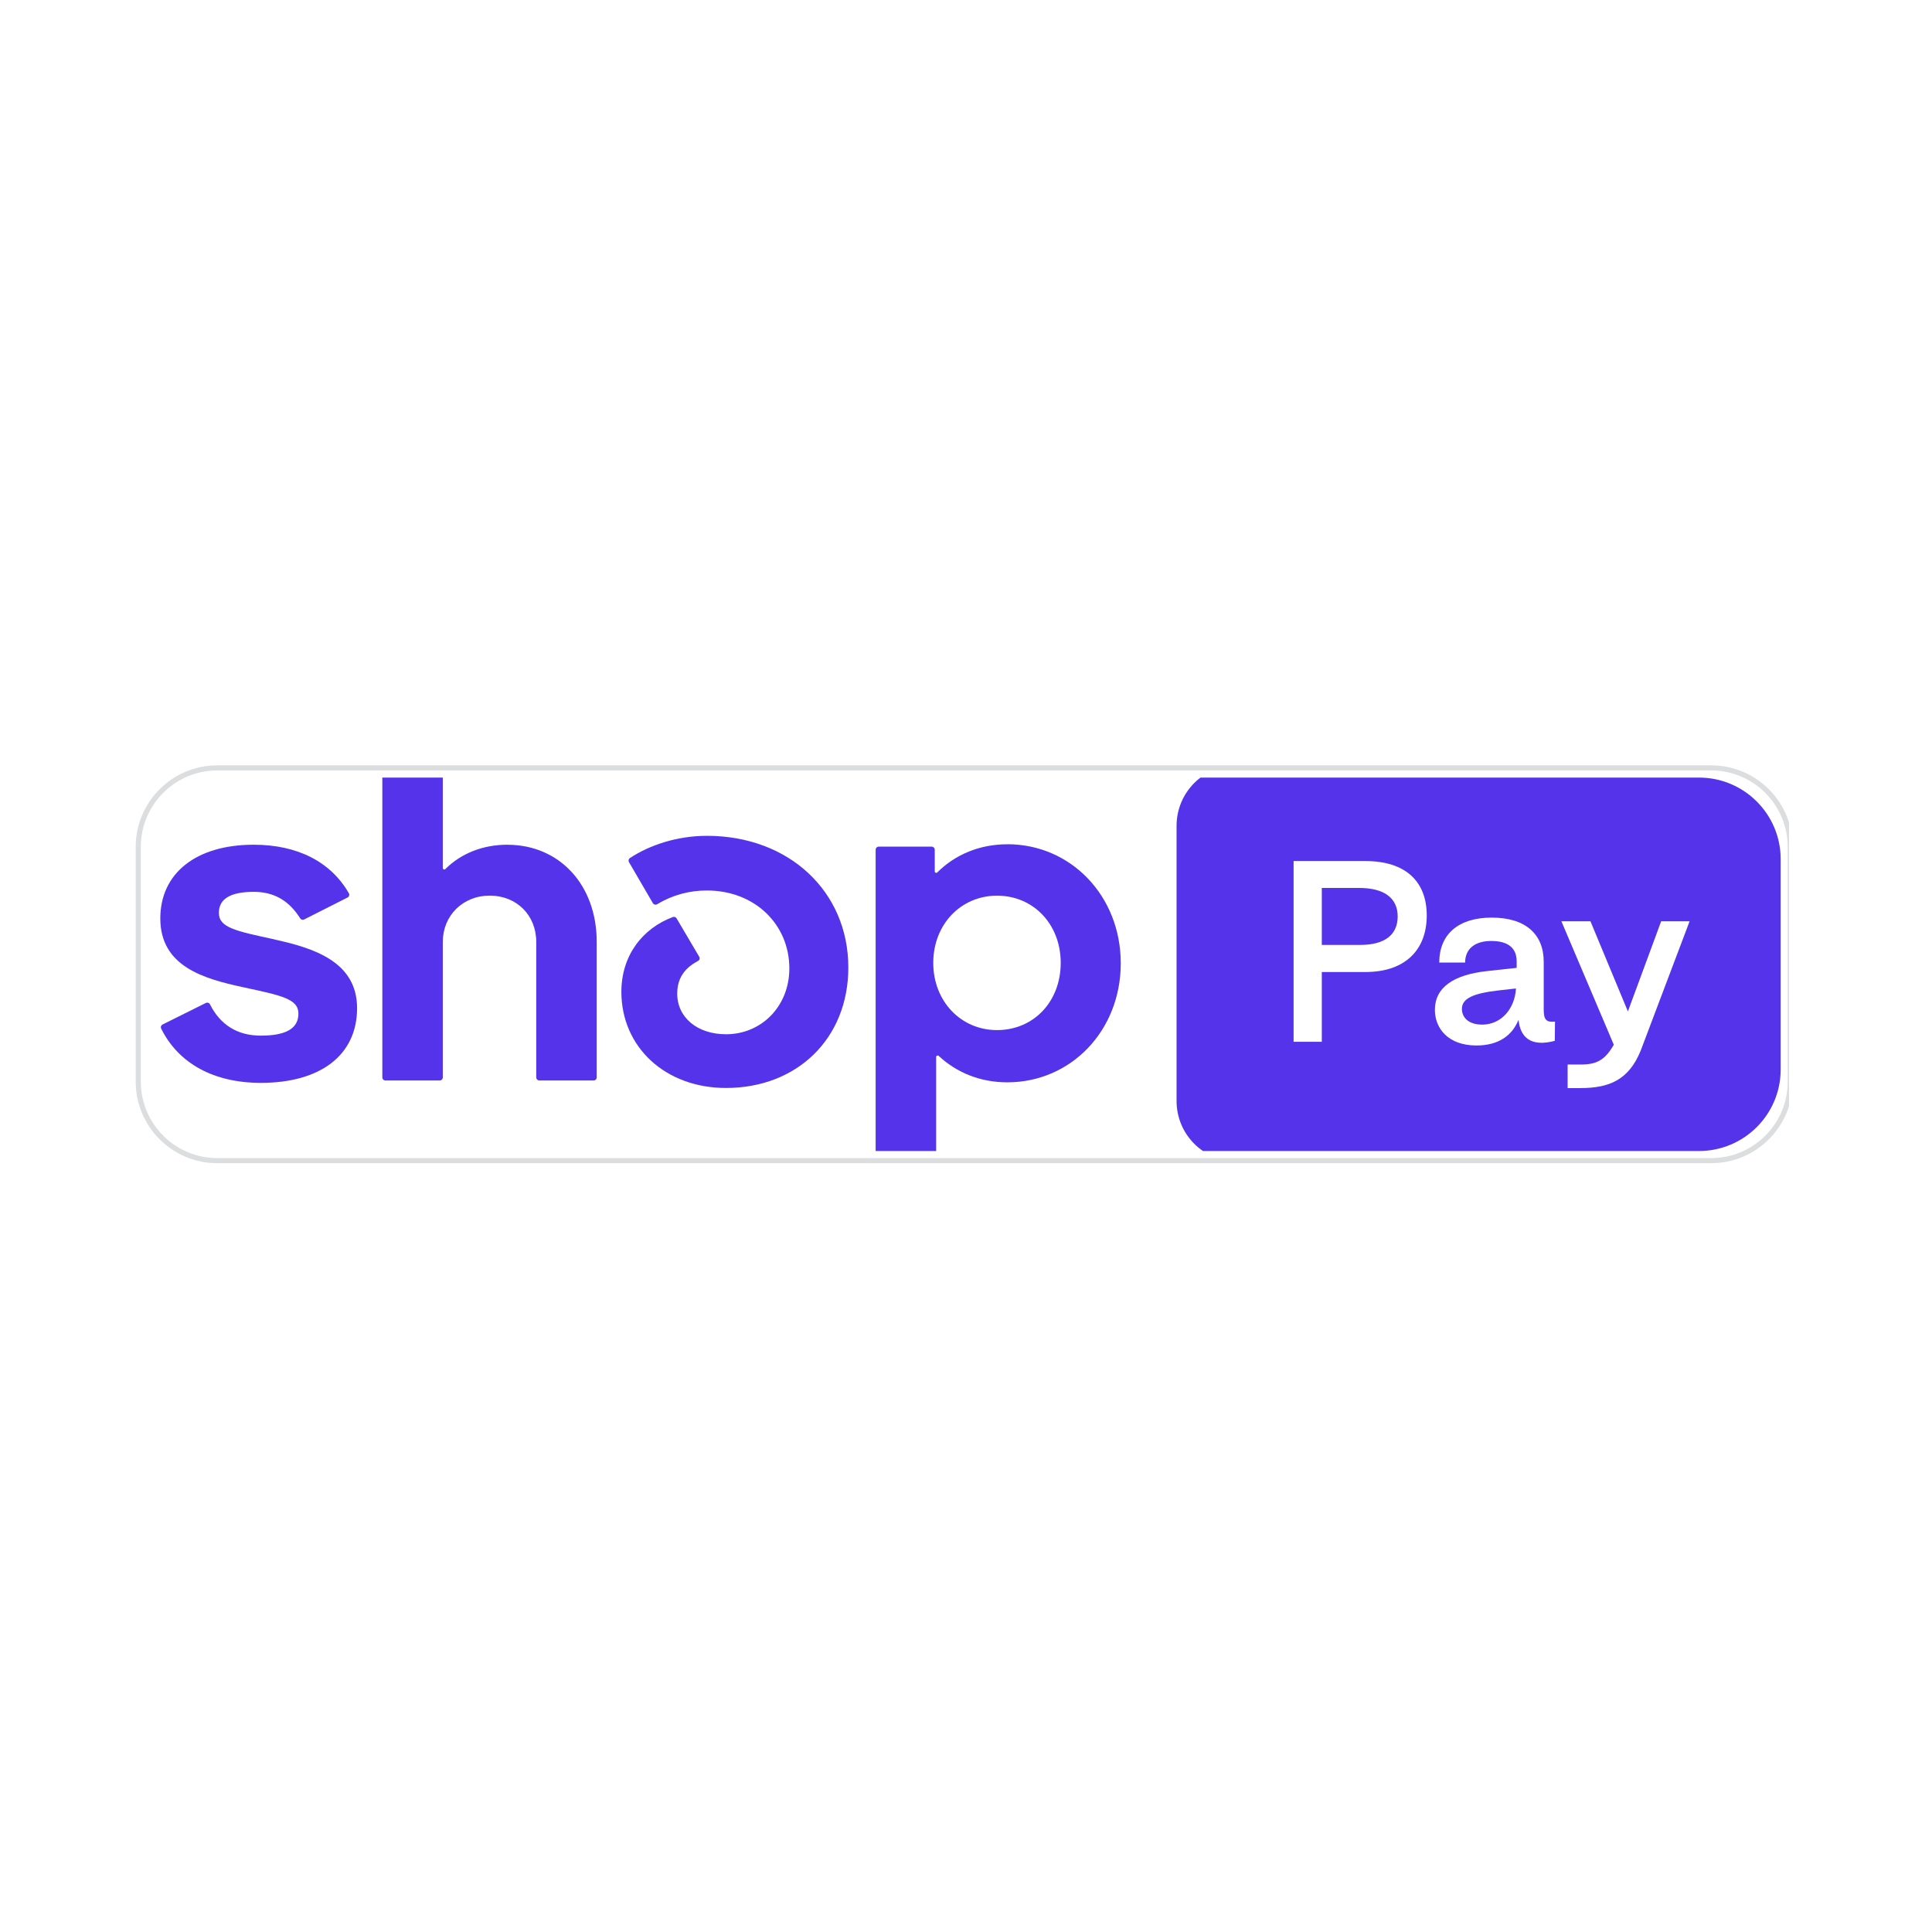
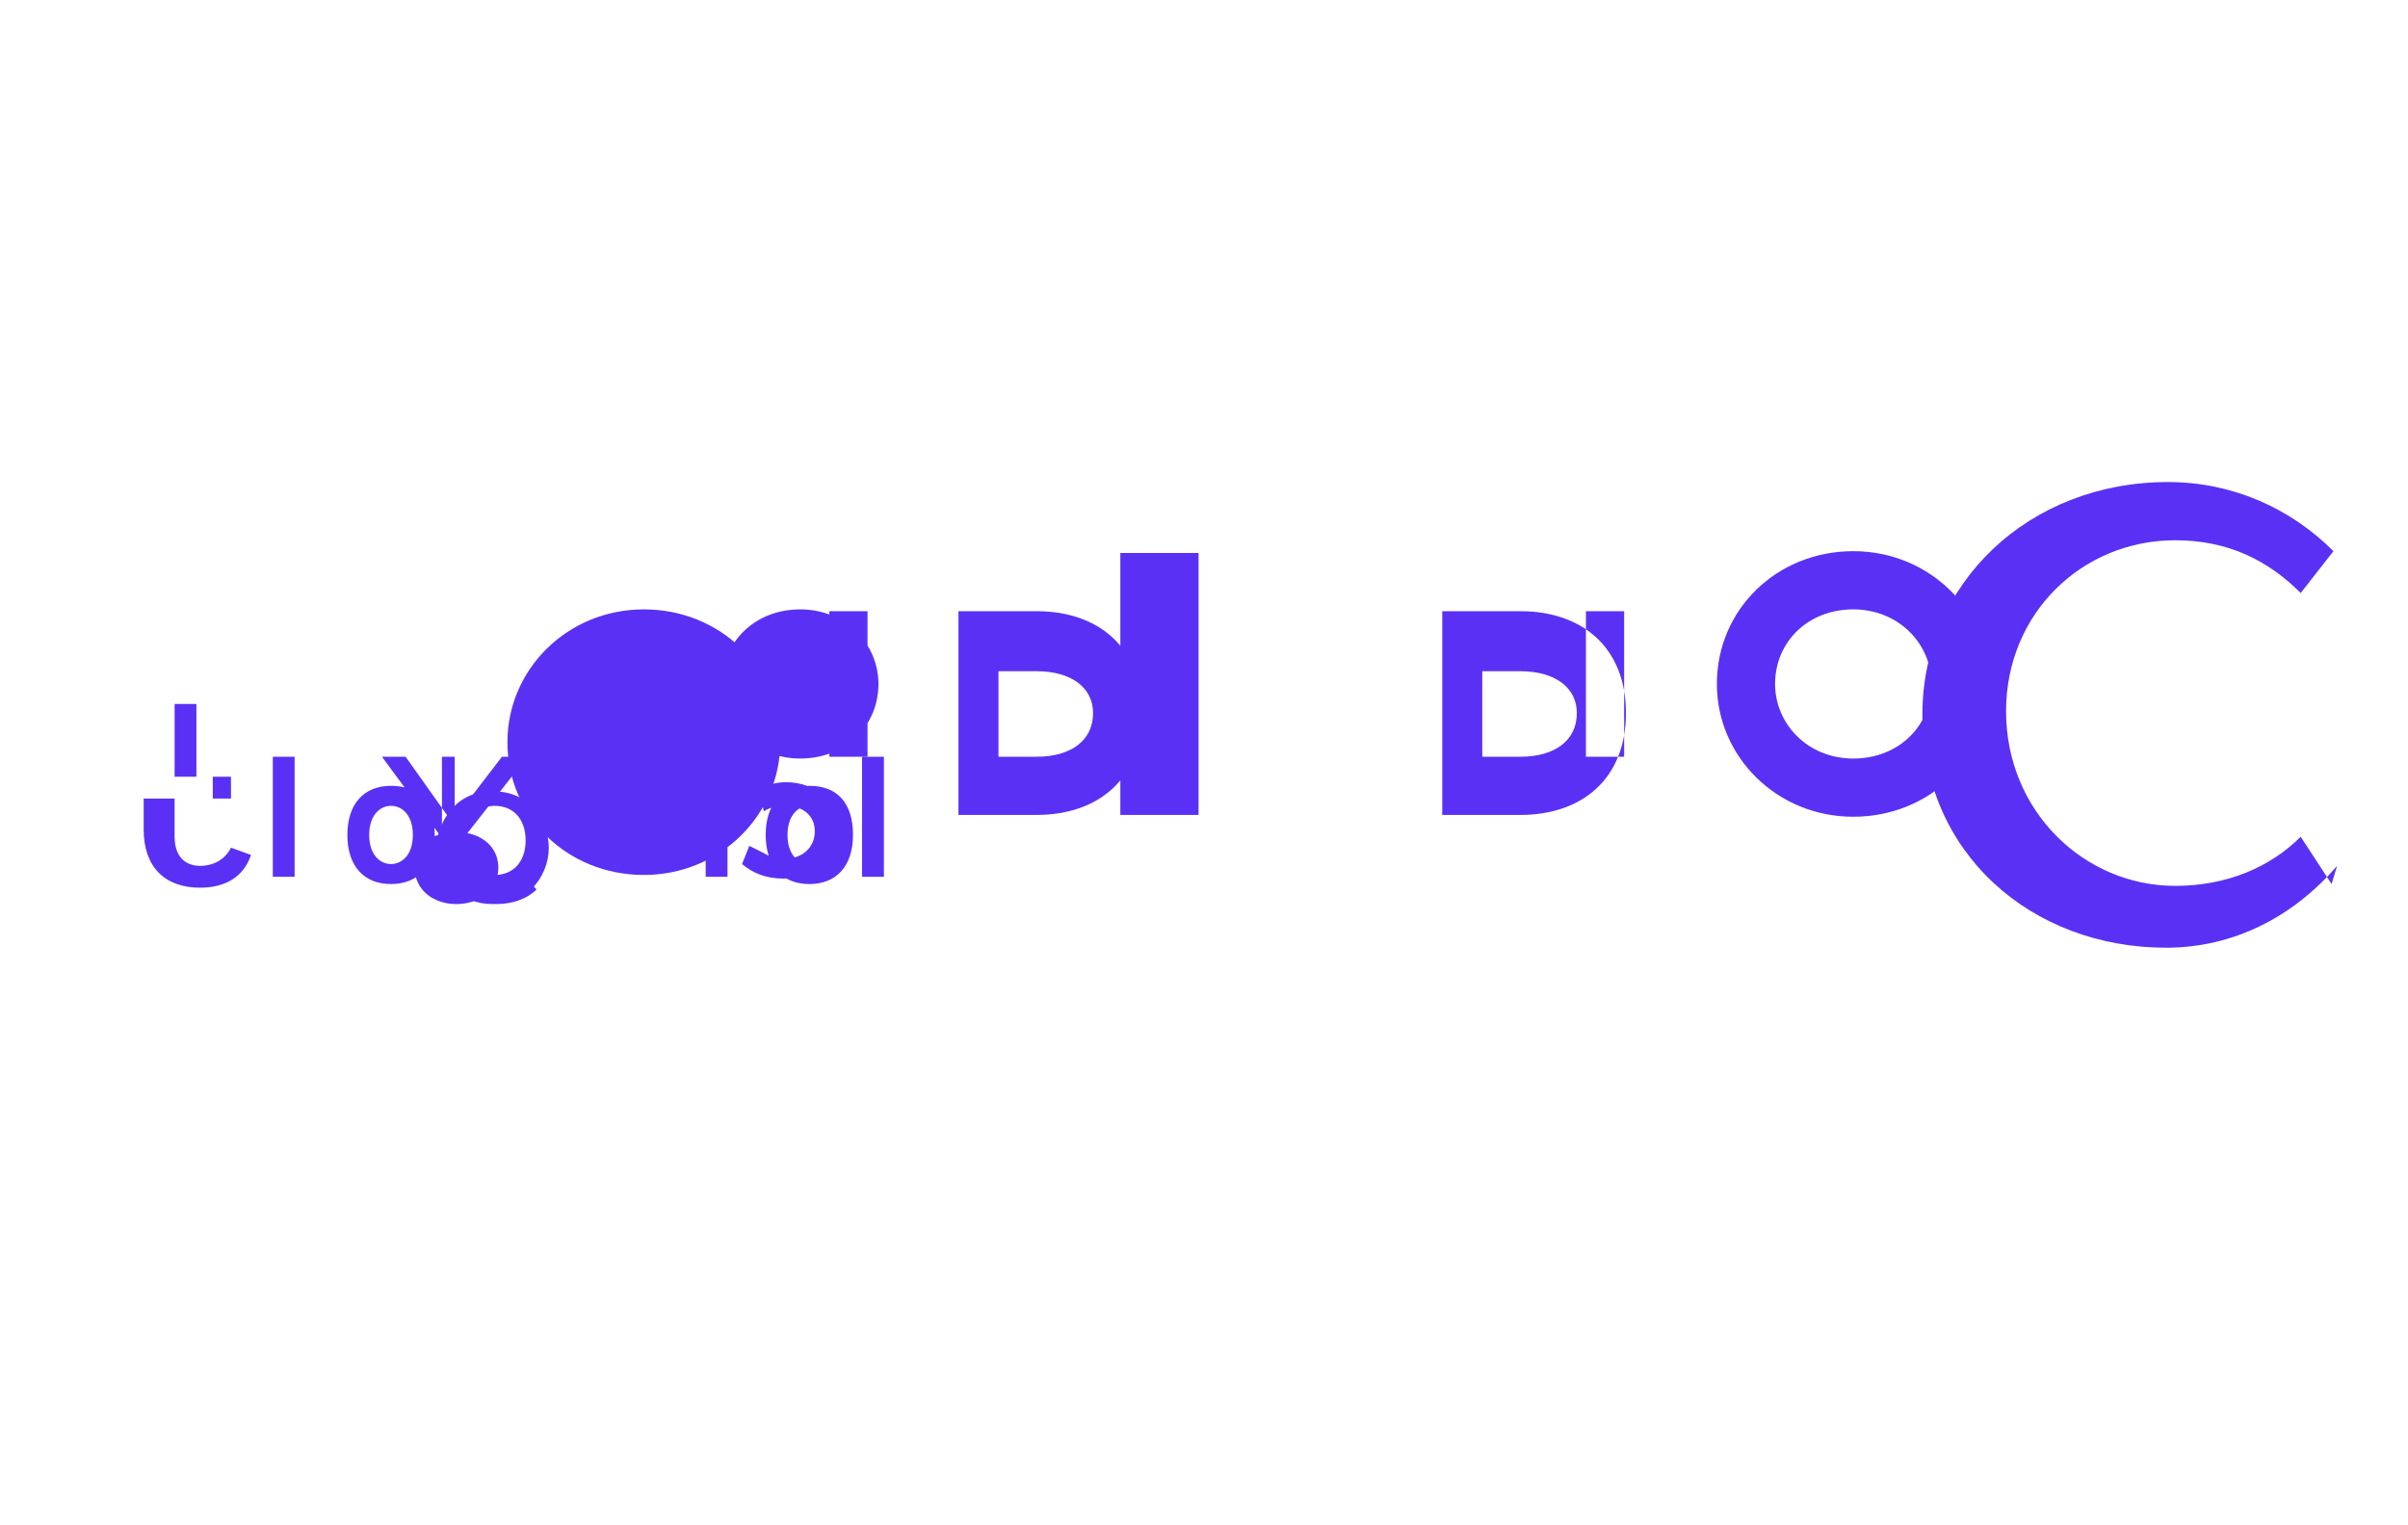
- <svg xmlns="http://www.w3.org/2000/svg" width="189" zoomAndPan="magnify" viewBox="0 0 141.75 141.75" height="189" preserveAspectRatio="xMidYMid meet" version="1.0">
-   <defs>
-     <clipPath id="a0a6a084a7">
-       <path d="M 79 4 L 124 4 L 124 31.605 L 79 31.605 Z M 79 4 " clip-rule="nonzero" />
-     </clipPath>
-     <clipPath id="7c70ab87a9">
-       <path d="M 2.957 9.141 L 2.957 26.359 C 2.957 29.668 5.637 32.348 8.945 32.348 L 118.555 32.348 C 121.863 32.348 124.547 29.668 124.547 26.359 L 124.547 9.141 C 124.547 7.555 123.914 6.031 122.789 4.906 C 121.668 3.785 120.145 3.152 118.555 3.152 L 8.945 3.152 C 5.637 3.152 2.957 5.836 2.957 9.141 Z M 2.957 9.141 " clip-rule="nonzero" />
-     </clipPath>
-     <clipPath id="01fc1fe403">
-       <path d="M 9.844 4.051 L 117.656 4.051 C 120.965 4.051 123.648 6.734 123.648 10.039 L 123.648 25.461 C 123.648 28.77 120.965 31.449 117.656 31.449 L 9.844 31.449 C 6.535 31.449 3.855 28.77 3.855 25.461 L 3.855 10.039 C 3.855 6.734 6.535 4.051 9.844 4.051 Z M 9.844 4.051 " clip-rule="nonzero" />
-     </clipPath>
-     <clipPath id="98457097fe">
-       <path d="M 4 8 L 20 8 L 20 27 L 4 27 Z M 4 8 " clip-rule="nonzero" />
-     </clipPath>
-     <clipPath id="03264f670d">
-       <path d="M 2.957 9.141 L 2.957 26.359 C 2.957 29.668 5.637 32.348 8.945 32.348 L 118.555 32.348 C 121.863 32.348 124.547 29.668 124.547 26.359 L 124.547 9.141 C 124.547 7.555 123.914 6.031 122.789 4.906 C 121.668 3.785 120.145 3.152 118.555 3.152 L 8.945 3.152 C 5.637 3.152 2.957 5.836 2.957 9.141 Z M 2.957 9.141 " clip-rule="nonzero" />
-     </clipPath>
-     <clipPath id="9a286f1a03">
-       <path d="M 9.844 4.051 L 117.656 4.051 C 120.965 4.051 123.648 6.734 123.648 10.039 L 123.648 25.461 C 123.648 28.77 120.965 31.449 117.656 31.449 L 9.844 31.449 C 6.535 31.449 3.855 28.77 3.855 25.461 L 3.855 10.039 C 3.855 6.734 6.535 4.051 9.844 4.051 Z M 9.844 4.051 " clip-rule="nonzero" />
-     </clipPath>
-     <clipPath id="07b2359893">
-       <path d="M 21 4 L 37 4 L 37 27 L 21 27 Z M 21 4 " clip-rule="nonzero" />
-     </clipPath>
-     <clipPath id="0944090206">
-       <path d="M 2.957 9.141 L 2.957 26.359 C 2.957 29.668 5.637 32.348 8.945 32.348 L 118.555 32.348 C 121.863 32.348 124.547 29.668 124.547 26.359 L 124.547 9.141 C 124.547 7.555 123.914 6.031 122.789 4.906 C 121.668 3.785 120.145 3.152 118.555 3.152 L 8.945 3.152 C 5.637 3.152 2.957 5.836 2.957 9.141 Z M 2.957 9.141 " clip-rule="nonzero" />
-     </clipPath>
-     <clipPath id="d9dc878cd7">
-       <path d="M 9.844 4.051 L 117.656 4.051 C 120.965 4.051 123.648 6.734 123.648 10.039 L 123.648 25.461 C 123.648 28.77 120.965 31.449 117.656 31.449 L 9.844 31.449 C 6.535 31.449 3.855 28.77 3.855 25.461 L 3.855 10.039 C 3.855 6.734 6.535 4.051 9.844 4.051 Z M 9.844 4.051 " clip-rule="nonzero" />
-     </clipPath>
-     <clipPath id="ac7569831c">
-       <path d="M 38 8 L 56 8 L 56 27 L 38 27 Z M 38 8 " clip-rule="nonzero" />
-     </clipPath>
-     <clipPath id="3c8adc3aca">
-       <path d="M 2.957 9.141 L 2.957 26.359 C 2.957 29.668 5.637 32.348 8.945 32.348 L 118.555 32.348 C 121.863 32.348 124.547 29.668 124.547 26.359 L 124.547 9.141 C 124.547 7.555 123.914 6.031 122.789 4.906 C 121.668 3.785 120.145 3.152 118.555 3.152 L 8.945 3.152 C 5.637 3.152 2.957 5.836 2.957 9.141 Z M 2.957 9.141 " clip-rule="nonzero" />
-     </clipPath>
-     <clipPath id="845fd7a438">
-       <path d="M 9.844 4.051 L 117.656 4.051 C 120.965 4.051 123.648 6.734 123.648 10.039 L 123.648 25.461 C 123.648 28.77 120.965 31.449 117.656 31.449 L 9.844 31.449 C 6.535 31.449 3.855 28.77 3.855 25.461 L 3.855 10.039 C 3.855 6.734 6.535 4.051 9.844 4.051 Z M 9.844 4.051 " clip-rule="nonzero" />
-     </clipPath>
-     <clipPath id="7e31e56014">
-       <path d="M 57 8 L 76 8 L 76 31.605 L 57 31.605 Z M 57 8 " clip-rule="nonzero" />
-     </clipPath>
-     <clipPath id="6f23c9242f">
-       <path d="M 2.957 9.141 L 2.957 26.359 C 2.957 29.668 5.637 32.348 8.945 32.348 L 118.555 32.348 C 121.863 32.348 124.547 29.668 124.547 26.359 L 124.547 9.141 C 124.547 7.555 123.914 6.031 122.789 4.906 C 121.668 3.785 120.145 3.152 118.555 3.152 L 8.945 3.152 C 5.637 3.152 2.957 5.836 2.957 9.141 Z M 2.957 9.141 " clip-rule="nonzero" />
-     </clipPath>
-     <clipPath id="0907ad28d2">
-       <path d="M 9.844 4.051 L 117.656 4.051 C 120.965 4.051 123.648 6.734 123.648 10.039 L 123.648 25.461 C 123.648 28.77 120.965 31.449 117.656 31.449 L 9.844 31.449 C 6.535 31.449 3.855 28.77 3.855 25.461 L 3.855 10.039 C 3.855 6.734 6.535 4.051 9.844 4.051 Z M 9.844 4.051 " clip-rule="nonzero" />
-     </clipPath>
-     <clipPath id="bde6f0fa6e">
-       <path d="M 2.957 3.152 L 124.258 3.152 L 124.258 32.348 L 2.957 32.348 Z M 2.957 3.152 " clip-rule="nonzero" />
-     </clipPath>
-     <clipPath id="b2cae5084f">
-       <path d="M 2.957 9.141 L 2.957 26.359 C 2.957 29.668 5.637 32.348 8.945 32.348 L 118.555 32.348 C 121.863 32.348 124.547 29.668 124.547 26.359 L 124.547 9.141 C 124.547 7.555 123.914 6.031 122.789 4.906 C 121.668 3.785 120.145 3.152 118.555 3.152 L 8.945 3.152 C 5.637 3.152 2.957 5.836 2.957 9.141 Z M 2.957 9.141 " clip-rule="nonzero" />
-     </clipPath>
-     <clipPath id="ec6b3d4e4e">
-       <path d="M 2.957 9.141 L 2.957 26.355 C 2.957 29.66 5.637 32.344 8.945 32.344 L 118.547 32.344 C 121.855 32.344 124.539 29.66 124.539 26.355 L 124.539 9.141 C 124.539 7.555 123.906 6.031 122.781 4.906 C 121.66 3.785 120.137 3.152 118.547 3.152 L 8.945 3.152 C 5.637 3.152 2.957 5.832 2.957 9.141 Z M 2.957 9.141 " clip-rule="nonzero" />
-     </clipPath>
-     <clipPath id="64ae3b5dd8">
-       <rect x="0" width="127" y="0" height="34" />
-     </clipPath>
-   </defs>
-   <g transform="matrix(1, 0, 0, 1, 7, 53)">
-     <g clip-path="url(#64ae3b5dd8)">
-       <g clip-path="url(#a0a6a084a7)">
-         <g clip-path="url(#7c70ab87a9)">
-           <g clip-path="url(#01fc1fe403)">
-             <path fill="#5433eb" d="M 83.75 3.152 C 81.305 3.152 79.324 5.141 79.324 7.59 L 79.324 27.777 C 79.324 30.23 81.305 32.215 83.75 32.215 L 119.82 32.215 C 122.266 32.215 124.246 30.23 124.246 27.777 L 124.246 7.59 C 124.246 5.141 122.266 3.152 119.82 3.152 Z M 89.98 23.434 L 89.98 18.316 L 93.188 18.316 C 96.121 18.316 97.68 16.668 97.68 14.168 C 97.68 11.672 96.121 10.176 93.188 10.176 L 87.91 10.176 L 87.91 23.434 Z M 89.98 12.148 L 92.715 12.148 C 94.613 12.148 95.547 12.93 95.547 14.238 C 95.547 15.547 94.648 16.328 92.801 16.328 L 89.98 16.328 Z M 101.328 23.707 C 102.906 23.707 103.938 23.008 104.414 21.82 C 104.547 23.145 105.344 23.824 107.074 23.367 L 107.09 21.957 C 106.398 22.023 106.262 21.77 106.262 21.039 L 106.262 17.57 C 106.262 15.531 104.922 14.324 102.445 14.324 C 100.004 14.324 98.598 15.547 98.598 17.621 L 100.496 17.621 C 100.496 16.633 101.191 16.039 102.414 16.039 C 103.703 16.039 104.293 16.602 104.277 17.57 L 104.277 18.012 L 102.09 18.25 C 99.633 18.52 98.277 19.457 98.277 21.09 C 98.277 22.43 99.227 23.707 101.328 23.707 Z M 101.75 22.176 C 100.684 22.176 100.258 21.598 100.258 21.02 C 100.258 20.238 101.141 19.883 102.871 19.676 L 104.227 19.523 C 104.141 21.02 103.141 22.176 101.75 22.176 Z M 113.371 24.098 C 112.508 26.203 111.117 26.832 108.945 26.832 L 108.016 26.832 L 108.016 25.102 L 109.016 25.102 C 110.203 25.102 110.777 24.727 111.406 23.656 L 107.559 14.594 L 109.691 14.594 L 112.438 21.207 L 114.879 14.594 L 116.965 14.594 Z M 113.371 24.098 " fill-opacity="1" fill-rule="evenodd" />
-           </g>
-         </g>
-       </g>
-       <g clip-path="url(#98457097fe)">
-         <g clip-path="url(#03264f670d)">
-           <g clip-path="url(#9a286f1a03)">
-             <path fill="#5433eb" d="M 13.152 15.926 C 10.32 15.312 9.059 15.07 9.059 13.977 C 9.059 12.945 9.914 12.434 11.621 12.434 C 13.121 12.434 14.219 13.094 15.027 14.383 C 15.09 14.48 15.215 14.516 15.316 14.461 L 18.504 12.848 C 18.617 12.789 18.66 12.645 18.594 12.535 C 17.273 10.234 14.828 8.977 11.613 8.977 C 7.387 8.977 4.762 11.066 4.762 14.387 C 4.762 17.914 7.957 18.805 10.793 19.422 C 13.629 20.035 14.895 20.277 14.895 21.371 C 14.895 22.465 13.973 22.984 12.133 22.984 C 10.43 22.984 9.168 22.203 8.406 20.688 C 8.352 20.574 8.219 20.531 8.105 20.586 L 4.926 22.168 C 4.816 22.227 4.77 22.359 4.828 22.473 C 6.09 25.02 8.68 26.449 12.137 26.449 C 16.539 26.449 19.199 24.395 19.199 20.969 C 19.199 17.547 15.984 16.551 13.152 15.934 Z M 13.152 15.926 " fill-opacity="1" fill-rule="nonzero" />
-           </g>
-         </g>
-       </g>
-       <g clip-path="url(#07b2359893)">
-         <g clip-path="url(#0944090206)">
-           <g clip-path="url(#d9dc878cd7)">
-             <path fill="#5433eb" d="M 30.227 8.977 C 28.422 8.977 26.824 9.617 25.676 10.762 C 25.605 10.832 25.488 10.781 25.488 10.684 L 25.488 3.379 C 25.488 3.254 25.387 3.152 25.262 3.152 L 21.273 3.152 C 21.148 3.152 21.051 3.254 21.051 3.379 L 21.051 26.047 C 21.051 26.172 21.148 26.273 21.273 26.273 L 25.262 26.273 C 25.387 26.273 25.488 26.172 25.488 26.047 L 25.488 16.105 C 25.488 14.184 26.953 12.711 28.934 12.711 C 30.91 12.711 32.344 14.152 32.344 16.105 L 32.344 26.047 C 32.344 26.172 32.441 26.273 32.57 26.273 L 36.555 26.273 C 36.68 26.273 36.781 26.172 36.781 26.047 L 36.781 16.105 C 36.781 11.926 34.051 8.98 30.227 8.98 Z M 30.227 8.977 " fill-opacity="1" fill-rule="nonzero" />
-           </g>
-         </g>
-       </g>
-       <g clip-path="url(#ac7569831c)">
-         <g clip-path="url(#3c8adc3aca)">
-           <g clip-path="url(#845fd7a438)">
-             <path fill="#5433eb" d="M 44.867 8.324 C 42.703 8.324 40.676 8.992 39.219 9.953 C 39.121 10.016 39.086 10.152 39.148 10.254 L 40.902 13.266 C 40.969 13.371 41.105 13.41 41.211 13.344 C 42.316 12.676 43.582 12.328 44.875 12.336 C 48.355 12.336 50.914 14.801 50.914 18.055 C 50.914 20.828 48.867 22.883 46.27 22.883 C 44.156 22.883 42.688 21.648 42.688 19.902 C 42.688 18.902 43.109 18.086 44.211 17.508 C 44.328 17.445 44.367 17.305 44.301 17.195 L 42.641 14.379 C 42.59 14.285 42.473 14.246 42.371 14.281 C 40.148 15.109 38.59 17.098 38.59 19.77 C 38.59 23.809 41.797 26.824 46.266 26.824 C 51.488 26.824 55.242 23.191 55.242 17.984 C 55.242 12.402 50.875 8.324 44.867 8.324 Z M 44.867 8.324 " fill-opacity="1" fill-rule="nonzero" />
-           </g>
-         </g>
-       </g>
-       <g clip-path="url(#7e31e56014)">
-         <g clip-path="url(#6f23c9242f)">
-           <g clip-path="url(#0907ad28d2)">
-             <path fill="#5433eb" d="M 66.902 8.945 C 64.887 8.945 63.086 9.691 61.77 11.008 C 61.699 11.078 61.582 11.027 61.582 10.926 L 61.582 9.344 C 61.582 9.219 61.48 9.117 61.355 9.117 L 57.473 9.117 C 57.348 9.117 57.246 9.219 57.246 9.344 L 57.246 31.977 C 57.246 32.105 57.348 32.203 57.473 32.203 L 61.457 32.203 C 61.586 32.203 61.684 32.105 61.684 31.977 L 61.684 24.555 C 61.684 24.457 61.801 24.406 61.875 24.473 C 63.184 25.695 64.918 26.41 66.906 26.41 C 71.582 26.41 75.23 22.613 75.23 17.676 C 75.23 12.742 71.578 8.941 66.906 8.941 Z M 66.152 22.578 C 63.492 22.578 61.473 20.453 61.473 17.645 C 61.473 14.836 63.488 12.715 66.152 12.715 C 68.816 12.715 70.824 14.805 70.824 17.645 C 70.824 20.488 68.84 22.578 66.148 22.578 Z M 66.152 22.578 " fill-opacity="1" fill-rule="nonzero" />
-           </g>
-         </g>
-       </g>
-       <g clip-path="url(#bde6f0fa6e)">
-         <g clip-path="url(#b2cae5084f)">
-           <g clip-path="url(#ec6b3d4e4e)">
-             <path stroke-linecap="butt" transform="matrix(0.748773, 0, 0, 0.748773, 2.955239, 3.152308)" fill="none" stroke-linejoin="miter" d="M 0.002 7.998 L 0.002 30.988 C 0.002 35.402 3.581 38.986 8 38.986 L 154.375 38.986 C 158.793 38.986 162.377 35.402 162.377 30.988 L 162.377 7.998 C 162.377 5.879 161.532 3.845 160.03 2.342 C 158.533 0.845 156.498 0 154.375 0 L 8 0 C 3.581 0 0.002 3.579 0.002 7.998 Z M 0.002 7.998 " stroke="#dcdddf" stroke-width="1" stroke-opacity="1" stroke-miterlimit="4" />
-           </g>
-         </g>
-       </g>
-     </g>
-   </g>
+ <svg xmlns="http://www.w3.org/2000/svg" role="img" viewBox="0 -24.8 132.4 83.8" aria-labelledby="pi-shoppay">
+   <path d="M109.4 12.8c0 4.1-3.3 7.3-7.5 7.3s-7.5-3.3-7.5-7.3c0-4.1 3.3-7.3 7.5-7.3s7.5 3.3 7.5 7.3zm-11.8 0c0 2.2 1.8 4.1 4.3 4.1s4.3-1.8 4.3-4.1c0-2.2-1.8-4.1-4.3-4.1s-4.3 1.8-4.3 4.1zm-8.3 4h-2.1v-8h2.1v8zm-5.7-8h-4.3v11.2h4.3c3.4 0 5.8-2 5.8-5.6 0-3.6-2.4-5.6-5.8-5.6zm0 8h-2.1v-4.7h2.1c1.9 0 3.1.9 3.1 2.3 0 1.5-1.2 2.4-3.1 2.4zm-22 3.2h4.3V5.6h-4.3v11.2zm-4.6-11.2h-4.3v11.2h4.3c3.4 0 5.8-2 5.8-5.6 0-3.6-2.4-5.6-5.8-5.6zm0 8h-2.1v-4.7h2.1c1.9 0 3.1.9 3.1 2.3 0 1.5-1.2 2.4-3.1 2.4zm-9.3-8h-2.1v8h2.1v-8zm-8 4c0 2.2 1.8 4.1 4.3 4.1s4.3-1.8 4.3-4.1c0-2.2-1.8-4.1-4.3-4.1s-4.3 1.8-4.3 4.1zm-4.3-4.1c-4.2 0-7.5 3.3-7.5 7.3 0 4.1 3.3 7.3 7.5 7.3s7.5-3.3 7.5-7.3c0-4.1-3.3-7.3-7.5-7.3z" fill="#5a31f4" />
+   <path d="M128.5 22.8c-2.4 2.8-5.7 4.5-9.4 4.5-7.4 0-13.4-5.2-13.4-12.8 0-7.3 5.9-12.8 13.5-12.8 3.5 0 6.7 1.4 9.1 3.8l-1.8 2.3c-1.8-1.8-4-2.9-6.9-2.9-5.1 0-9.3 4-9.3 9.4 0 5.5 4.3 9.6 9.3 9.6 2.8 0 5.2-1 6.9-2.7l1.7 2.6zM42 22.1c.3.2.7.3 1.2.3.9 0 1.6-.6 1.6-1.5 0-.9-.7-1.4-1.6-1.4-.5 0-.9.1-1.2.3l-.3-1.2c.4-.2.9-.4 1.5-.4 1.7 0 2.8 1.1 2.8 2.6 0 1.6-1.1 2.7-2.9 2.7-1 0-1.7-.3-2.3-.8l.4-1zM38.8 16.8h1.2v6.6h-1.2v-6.6zm3.3 4.3c0-1.7.9-2.7 2.4-2.7 1.5 0 2.4.9 2.4 2.7 0 1.7-.9 2.7-2.4 2.7-1.5 0-2.4-1-2.4-2.7zm1.2 0c0 1.1.6 1.6 1.2 1.6s1.2-.5 1.2-1.6c0-1.1-.6-1.6-1.2-1.6s-1.2.5-1.2 1.6zm4.1-4.3h1.2v6.6h-1.2v-6.6zm-24.3 0h1.2v4.3l3.3-4.3h1.4l-3.3 4.2c1 .2 1.7.9 1.7 1.9 0 1.2-1 2-2.3 2s-2.3-.8-2.3-2c0-.9.5-1.6 1.3-1.8v-.1l-3.1-4.2h1.3l2.7 3.8v-3.8zm-4 4.3c0-1.7.9-2.7 2.4-2.7 1.5 0 2.4.9 2.4 2.7 0 1.7-.9 2.7-2.4 2.7-1.5 0-2.4-1-2.4-2.7zm1.2 0c0 1.1.6 1.6 1.2 1.6s1.2-.5 1.2-1.6c0-1.1-.6-1.6-1.2-1.6s-1.2.5-1.2 1.6zM15 16.8h1.2v6.6H15v-6.6zm-3.3 2.3h-2.1v2.1c0 1.1.6 1.6 1.4 1.6.8 0 1.4-.4 1.7-1l1.1.4c-.4 1.2-1.4 1.8-2.8 1.8-1.9 0-3.1-1.1-3.1-3.2v-1.7h4.8v-1.2H9.6v-4h1.2v4h.9v1.2z" fill="#5a31f4" />
+   <path d="M25.7 23.3c.4.4 1 .6 1.6.6s1.1-.2 1.5-.6l.7.8c-.5.5-1.3.8-2.2.8s-1.8-.3-2.3-.8c-1.3-1.3-1.3-3.3 0-4.6.5-.5 1.2-.8 2.1-.8s1.6.3 2.1.8c1.3 1.3 1.3 3.3 0 4.6-.5.5-1.2.8-2.1.8s-1.6-.3-2.1-.8l-.7.8zm1.5-3.8c-.9 0-1.7.7-1.7 1.9s.7 1.9 1.7 1.9 1.7-.7 1.7-1.9-.7-1.9-1.7-1.9z" fill="#5a31f4" />
</svg>
